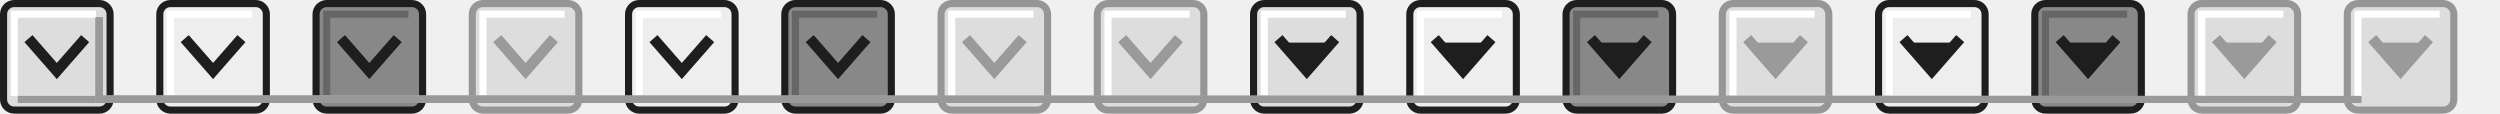
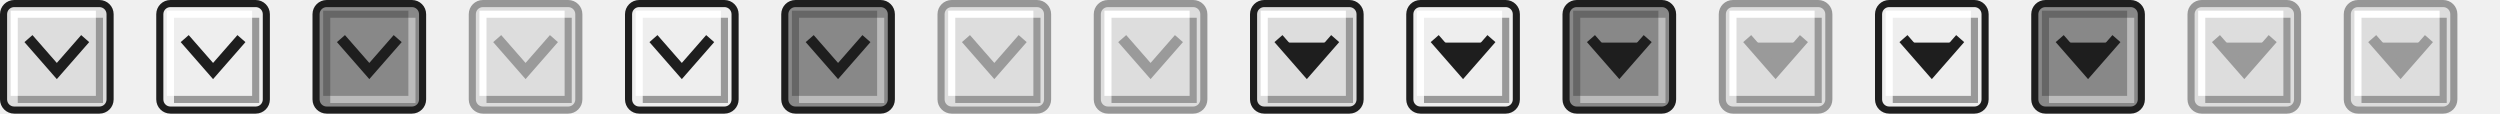
<svg xmlns="http://www.w3.org/2000/svg" width="352" height="16">
  <g id="active-center">
    <rect x="0.5" y=".5" width="15" height="15" rx="1.5" fill="#dddddd" stroke="#1e1e1e" />
    <path d="M2 13.5V2h11.5" stroke="#ffffff" fill="none" />
    <path d="M2.5 14H14V2.5" stroke="#999999" fill="none" />
    <path d="M4.5 6l3.5 4l3.5 -4" stroke="#1e1e1e" stroke-width="1.5" fill="none" stroke-linecap="square" stroke-linejoin="miter" />
  </g>
  <g id="hover-center">
    <rect x="22.5" y=".5" width="15" height="15" rx="1.5" fill="#eeeeee" stroke="#1e1e1e" />
    <path d="M24 13.5V2h11.5" stroke="#ffffff" fill="none" />
-     <path d="M24.5 14H14V2.5" stroke="#999999" fill="none" />
+     <path d="M24.5 14H36V2.5" stroke="#999999" fill="none" />
    <path d="M26.5 6l3.5 4l3.5 -4" stroke="#1e1e1e" stroke-width="1.5" fill="none" stroke-linecap="square" stroke-linejoin="miter" />
  </g>
  <g id="pressed-center">
    <rect x="44.5" y=".5" width="15" height="15" rx="1.5" fill="#888888" stroke="#1e1e1e" />
    <path d="M46 13.5V2h11.5" stroke="#666666" fill="none" />
-     <path d="M46.5 14H14V2.5" stroke="#bbbbbb" fill="none" />
+     <path d="M46.5 14H58V2.5" stroke="#bbbbbb" fill="none" />
    <path d="M48.5 6l3.5 4l3.5 -4" stroke="#1e1e1e" stroke-width="1.5" fill="none" stroke-linecap="square" stroke-linejoin="miter" />
  </g>
  <g id="inactive-center">
    <rect x="66.5" y=".5" width="15" height="15" rx="1.5" fill="#dddddd" stroke="#969696" />
    <path d="M68 13.5V2h11.5" stroke="#ffffff" fill="none" />
-     <path d="M68.5 14H14V2.5" stroke="#999999" fill="none" />
+     <path d="M68.5 14H80V2.5" stroke="#999999" fill="none" />
    <path d="M70.5 6l3.5 4l3.5 -4" stroke="#9a9a9a" stroke-width="1.5" fill="none" stroke-linecap="square" stroke-linejoin="miter" />
  </g>
  <g id="hover-inactive-center">
    <rect x="88.5" y=".5" width="15" height="15" rx="1.5" fill="#eeeeee" stroke="#1e1e1e" />
    <path d="M90 13.5V2h11.5" stroke="#ffffff" fill="none" />
-     <path d="M90.5 14H14V2.5" stroke="#999999" fill="none" />
+     <path d="M90.5 14H102V2.5" stroke="#999999" fill="none" />
    <path d="M92.5 6l3.5 4l3.5 -4" stroke="#1e1e1e" stroke-width="1.5" fill="none" stroke-linecap="square" stroke-linejoin="miter" />
  </g>
  <g id="pressed-inactive-center">
    <rect x="110.5" y=".5" width="15" height="15" rx="1.5" fill="#888888" stroke="#1e1e1e" />
    <path d="M112 13.5V2h11.5" stroke="#666666" fill="none" />
-     <path d="M112.5 14H14V2.5" stroke="#bbbbbb" fill="none" />
+     <path d="M112.5 14H124V2.5" stroke="#bbbbbb" fill="none" />
    <path d="M114.5 6l3.5 4l3.5 -4" stroke="#1e1e1e" stroke-width="1.5" fill="none" stroke-linecap="square" stroke-linejoin="miter" />
  </g>
  <g id="deactivated-center">
    <rect x="132.5" y=".5" width="15" height="15" rx="1.5" fill="#dddddd" stroke="#969696" />
    <path d="M134 13.5V2h11.5" stroke="#ffffff" fill="none" />
-     <path d="M134.5 14H14V2.5" stroke="#999999" fill="none" />
+     <path d="M134.5 14H146V2.5" stroke="#999999" fill="none" />
    <path d="M136.5 6l3.5 4l3.5 -4" stroke="#9a9a9a" stroke-width="1.5" fill="none" stroke-linecap="square" stroke-linejoin="miter" />
  </g>
  <g id="deactivated-inactive-center">
    <rect x="154.5" y=".5" width="15" height="15" rx="1.5" fill="#dddddd" stroke="#969696" />
    <path d="M156 13.5V2h11.5" stroke="#ffffff" fill="none" />
-     <path d="M156.5 14H14V2.5" stroke="#999999" fill="none" />
+     <path d="M156.5 14H168V2.5" stroke="#999999" fill="none" />
    <path d="M158.5 6l3.5 4l3.5 -4" stroke="#9a9a9a" stroke-width="1.5" fill="none" stroke-linecap="square" stroke-linejoin="miter" />
  </g>
  <g id="on-active-center">
    <rect x="176.5" y=".5" width="15" height="15" rx="1.5" fill="#dddddd" stroke="#1e1e1e" />
    <path d="M178 13.5V2h11.5" stroke="#ffffff" fill="none" />
-     <path d="M178.5 14H14V2.5" stroke="#999999" fill="none" />
+     <path d="M178.5 14H190V2.5" stroke="#999999" fill="none" />
    <path d="M180.5 6l3.5 4l3.5 -4" stroke="#1e1e1e" stroke-width="1.5" fill="#1e1e1e" stroke-linecap="square" stroke-linejoin="miter" />
  </g>
  <g id="on-hover-center">
    <rect x="198.5" y=".5" width="15" height="15" rx="1.5" fill="#eeeeee" stroke="#1e1e1e" />
    <path d="M200 13.5V2h11.5" stroke="#ffffff" fill="none" />
-     <path d="M200.5 14H14V2.5" stroke="#999999" fill="none" />
+     <path d="M200.5 14H212V2.5" stroke="#999999" fill="none" />
    <path d="M202.5 6l3.5 4l3.5 -4" stroke="#1e1e1e" stroke-width="1.5" fill="#1e1e1e" stroke-linecap="square" stroke-linejoin="miter" />
  </g>
  <g id="on-pressed-center">
    <rect x="220.5" y=".5" width="15" height="15" rx="1.5" fill="#888888" stroke="#1e1e1e" />
    <path d="M222 13.5V2h11.5" stroke="#666666" fill="none" />
-     <path d="M222.5 14H14V2.5" stroke="#bbbbbb" fill="none" />
+     <path d="M222.5 14H234V2.5" stroke="#bbbbbb" fill="none" />
    <path d="M224.5 6l3.5 4l3.5 -4" stroke="#1e1e1e" stroke-width="1.5" fill="#1e1e1e" stroke-linecap="square" stroke-linejoin="miter" />
  </g>
  <g id="on-inactive-center">
    <rect x="242.5" y=".5" width="15" height="15" rx="1.5" fill="#dddddd" stroke="#969696" />
    <path d="M244 13.5V2h11.5" stroke="#ffffff" fill="none" />
-     <path d="M244.5 14H14V2.5" stroke="#999999" fill="none" />
+     <path d="M244.5 14H256V2.5" stroke="#999999" fill="none" />
    <path d="M246.5 6l3.5 4l3.5 -4" stroke="#9a9a9a" stroke-width="1.5" fill="#9a9a9a" stroke-linecap="square" stroke-linejoin="miter" />
  </g>
  <g id="on-hover-inactive-center">
    <rect x="264.5" y=".5" width="15" height="15" rx="1.5" fill="#eeeeee" stroke="#1e1e1e" />
    <path d="M266 13.5V2h11.5" stroke="#ffffff" fill="none" />
-     <path d="M266.5 14H14V2.5" stroke="#999999" fill="none" />
+     <path d="M266.5 14H278V2.5" stroke="#999999" fill="none" />
    <path d="M268.5 6l3.5 4l3.5 -4" stroke="#1e1e1e" stroke-width="1.5" fill="#1e1e1e" stroke-linecap="square" stroke-linejoin="miter" />
  </g>
  <g id="on-pressed-inactive-center">
    <rect x="286.5" y=".5" width="15" height="15" rx="1.5" fill="#888888" stroke="#1e1e1e" />
    <path d="M288 13.5V2h11.5" stroke="#666666" fill="none" />
-     <path d="M288.5 14H14V2.5" stroke="#bbbbbb" fill="none" />
+     <path d="M288.5 14H300V2.5" stroke="#bbbbbb" fill="none" />
    <path d="M290.5 6l3.5 4l3.5 -4" stroke="#1e1e1e" stroke-width="1.5" fill="#1e1e1e" stroke-linecap="square" stroke-linejoin="miter" />
  </g>
  <g id="on-deactivated-center">
    <rect x="308.5" y=".5" width="15" height="15" rx="1.5" fill="#dddddd" stroke="#969696" />
    <path d="M310 13.5V2h11.5" stroke="#ffffff" fill="none" />
-     <path d="M310.5 14H14V2.5" stroke="#999999" fill="none" />
+     <path d="M310.5 14H322V2.5" stroke="#999999" fill="none" />
    <path d="M312.5 6l3.5 4l3.5 -4" stroke="#9a9a9a" stroke-width="1.5" fill="#9a9a9a" stroke-linecap="square" stroke-linejoin="miter" />
  </g>
  <g id="on-deactivated-inactive-center">
    <rect x="330.5" y=".5" width="15" height="15" rx="1.5" fill="#dddddd" stroke="#969696" />
    <path d="M332 13.5V2h11.5" stroke="#ffffff" fill="none" />
-     <path d="M332.5 14H14V2.5" stroke="#999999" fill="none" />
+     <path d="M332.5 14H344V2.5" stroke="#999999" fill="none" />
    <path d="M334.5 6l3.5 4l3.5 -4" stroke="#9a9a9a" stroke-width="1.5" fill="#9a9a9a" stroke-linecap="square" stroke-linejoin="miter" />
  </g>
</svg>
